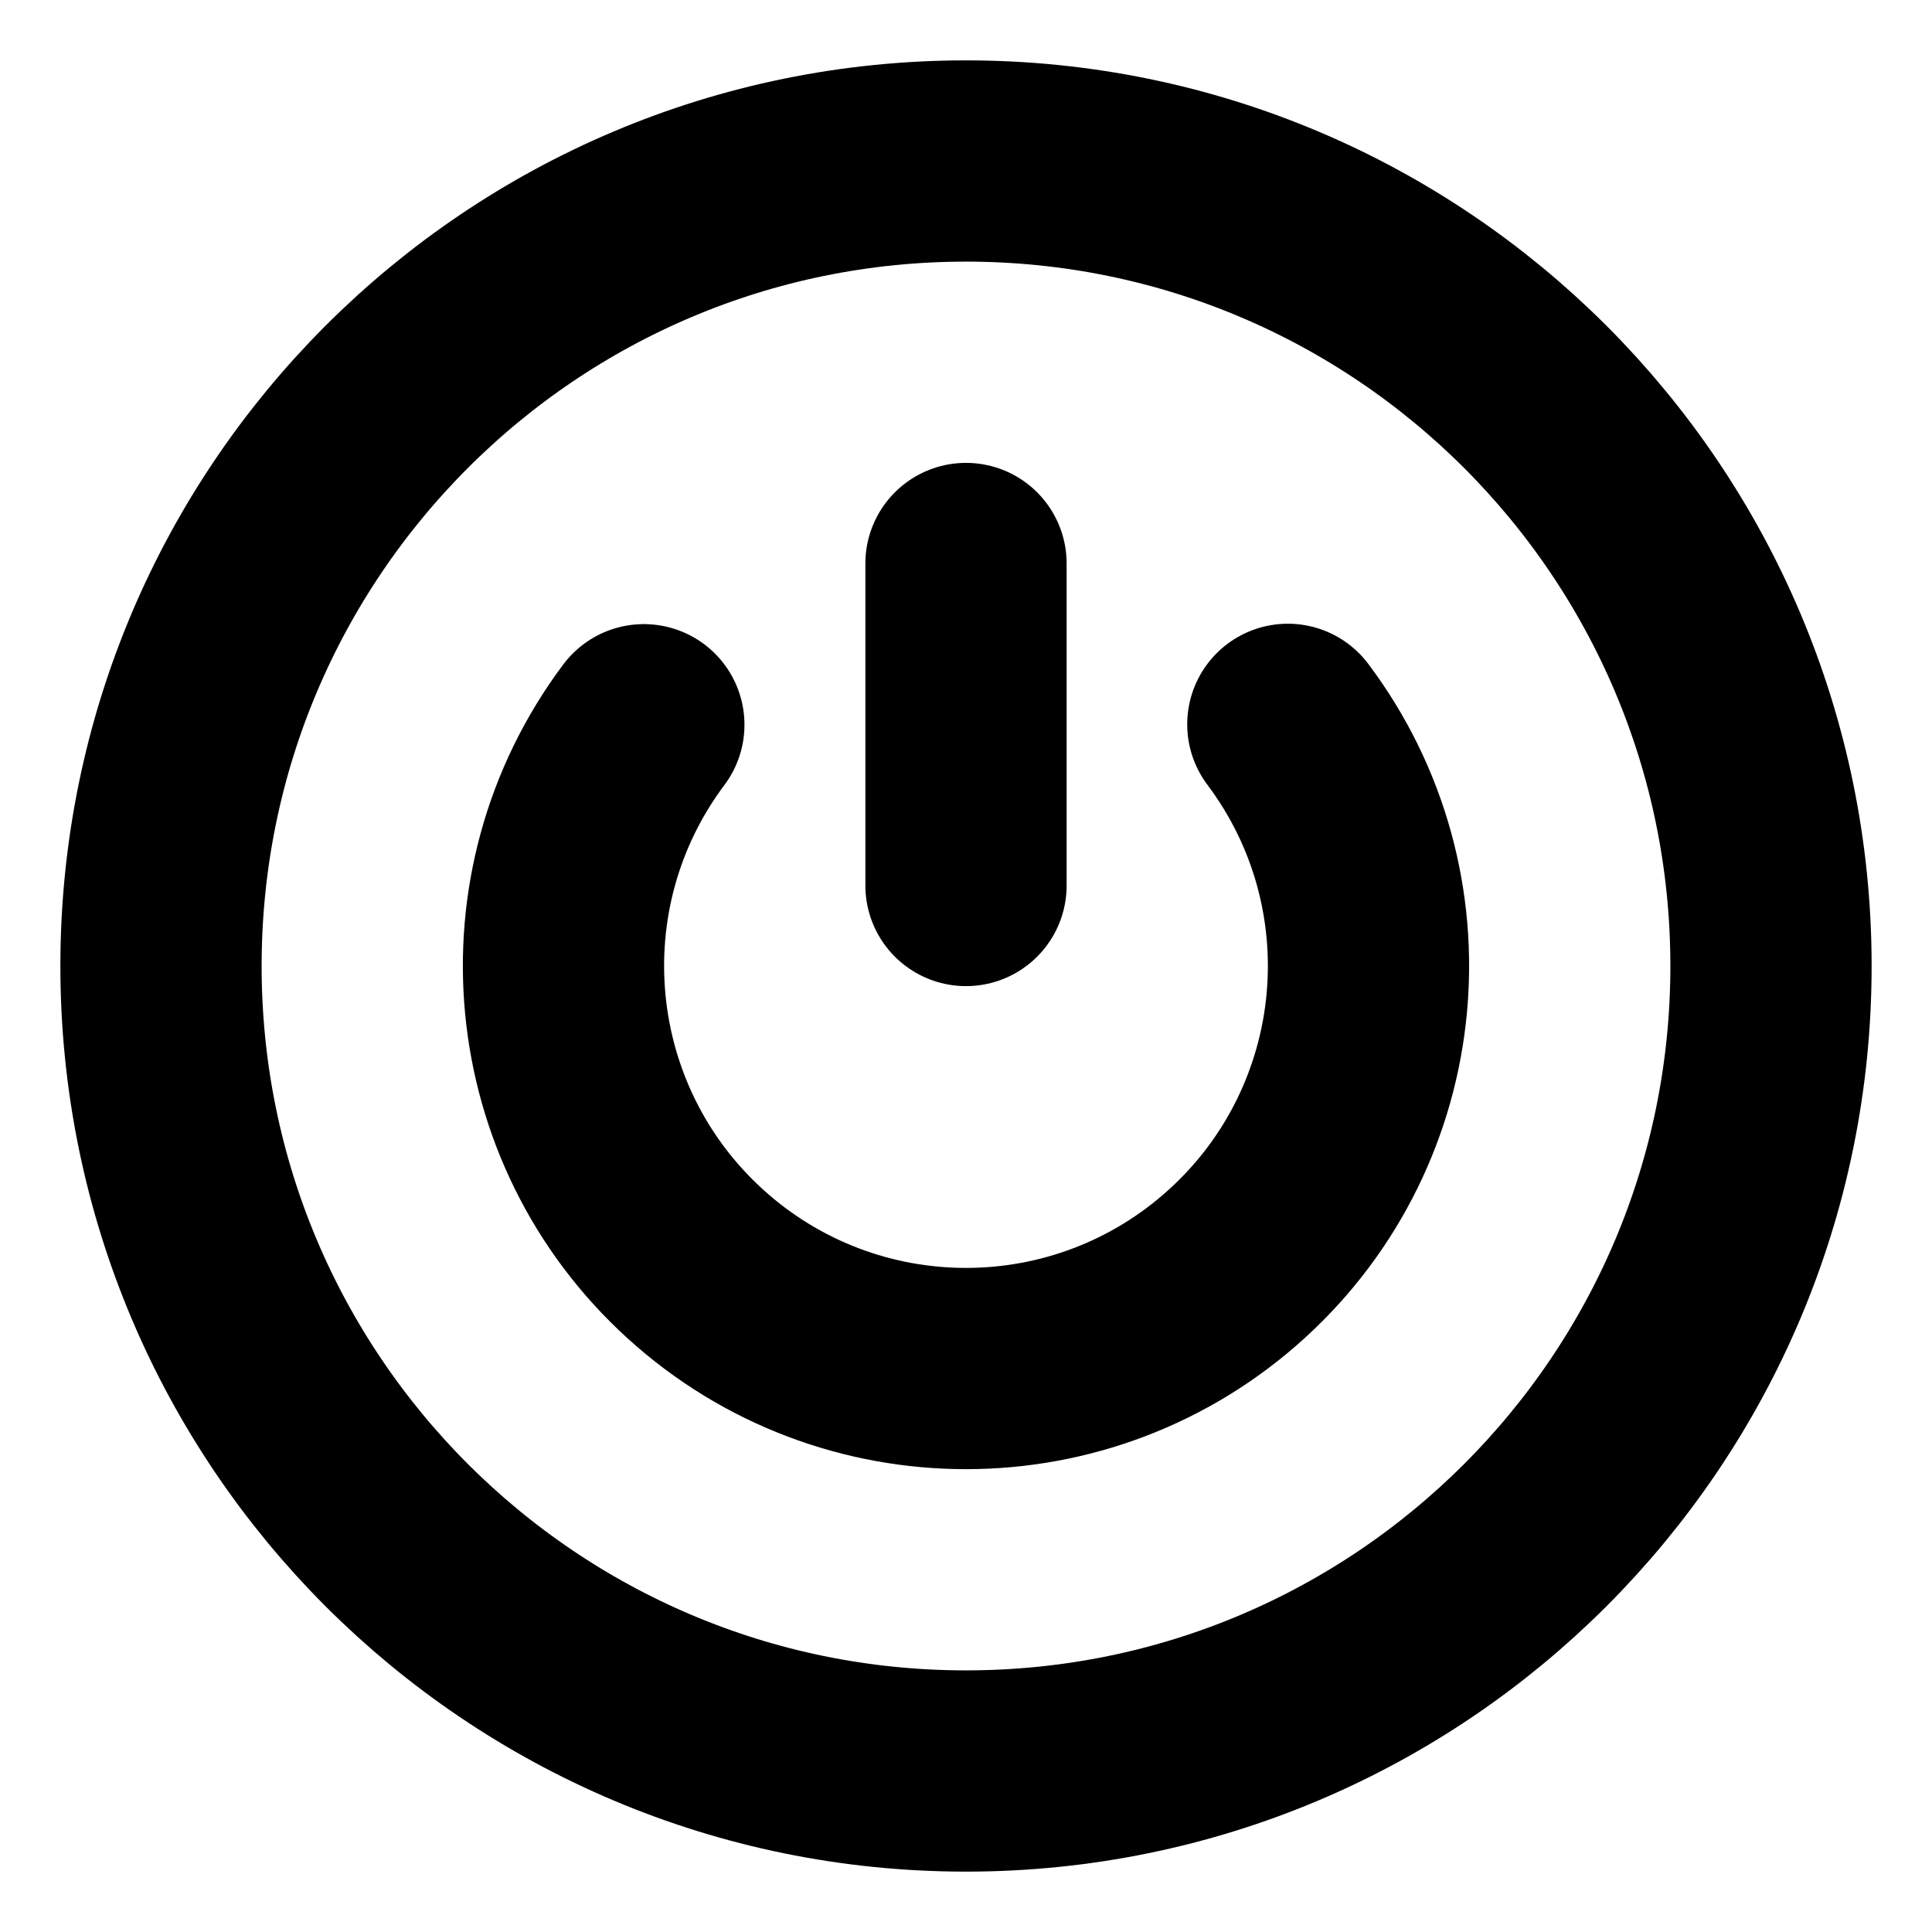
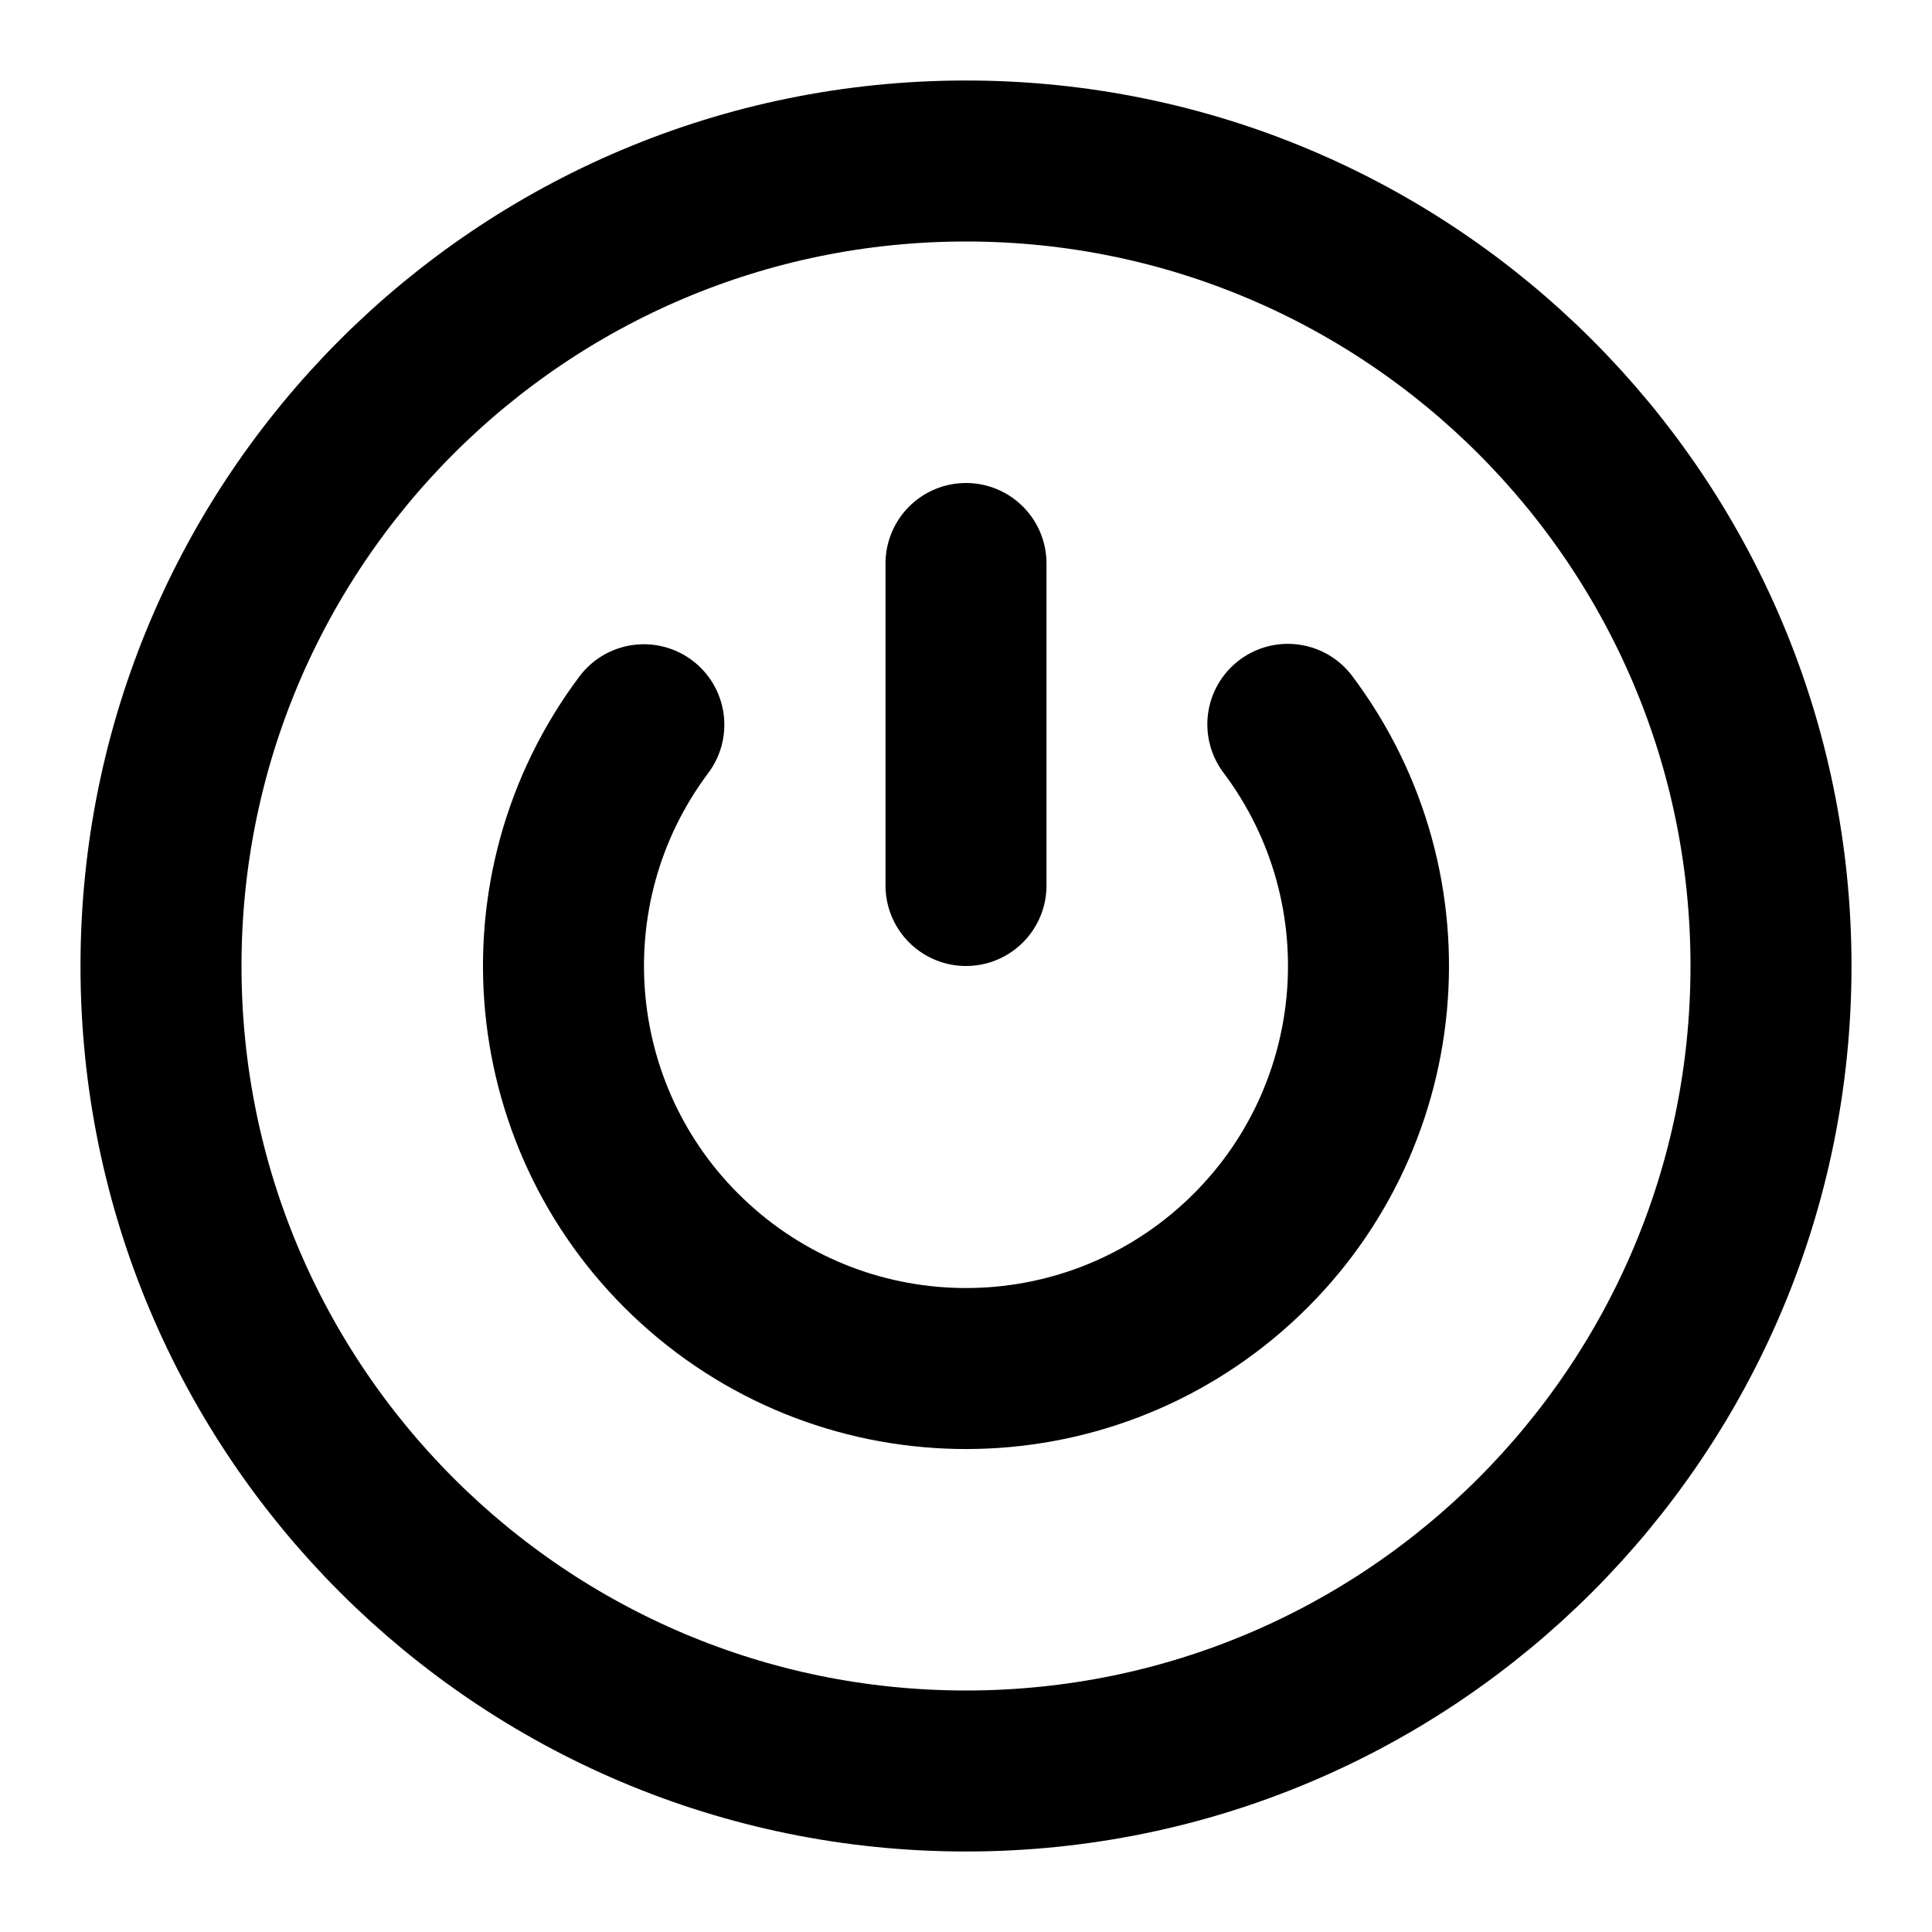
- <svg xmlns="http://www.w3.org/2000/svg" width="28" height="28" viewBox="0 0 24 24" fill="none" stroke="currentColor" stroke-width="2.5" stroke-linecap="round" stroke-linejoin="round" class="lucide lucide-circle-power">
+ <svg xmlns="http://www.w3.org/2000/svg" width="24" height="24" viewBox="0 0 24 24" fill="none" stroke="currentColor" stroke-width="2" stroke-linecap="round" stroke-linejoin="round" class="lucide lucide-circle-power-icon lucide-circle-power">
  <path d="M12 7v4" />
  <path d="M7.998 9.003a5 5 0 1 0 8-.005" />
  <circle cx="12" cy="12" r="10" />
</svg>
